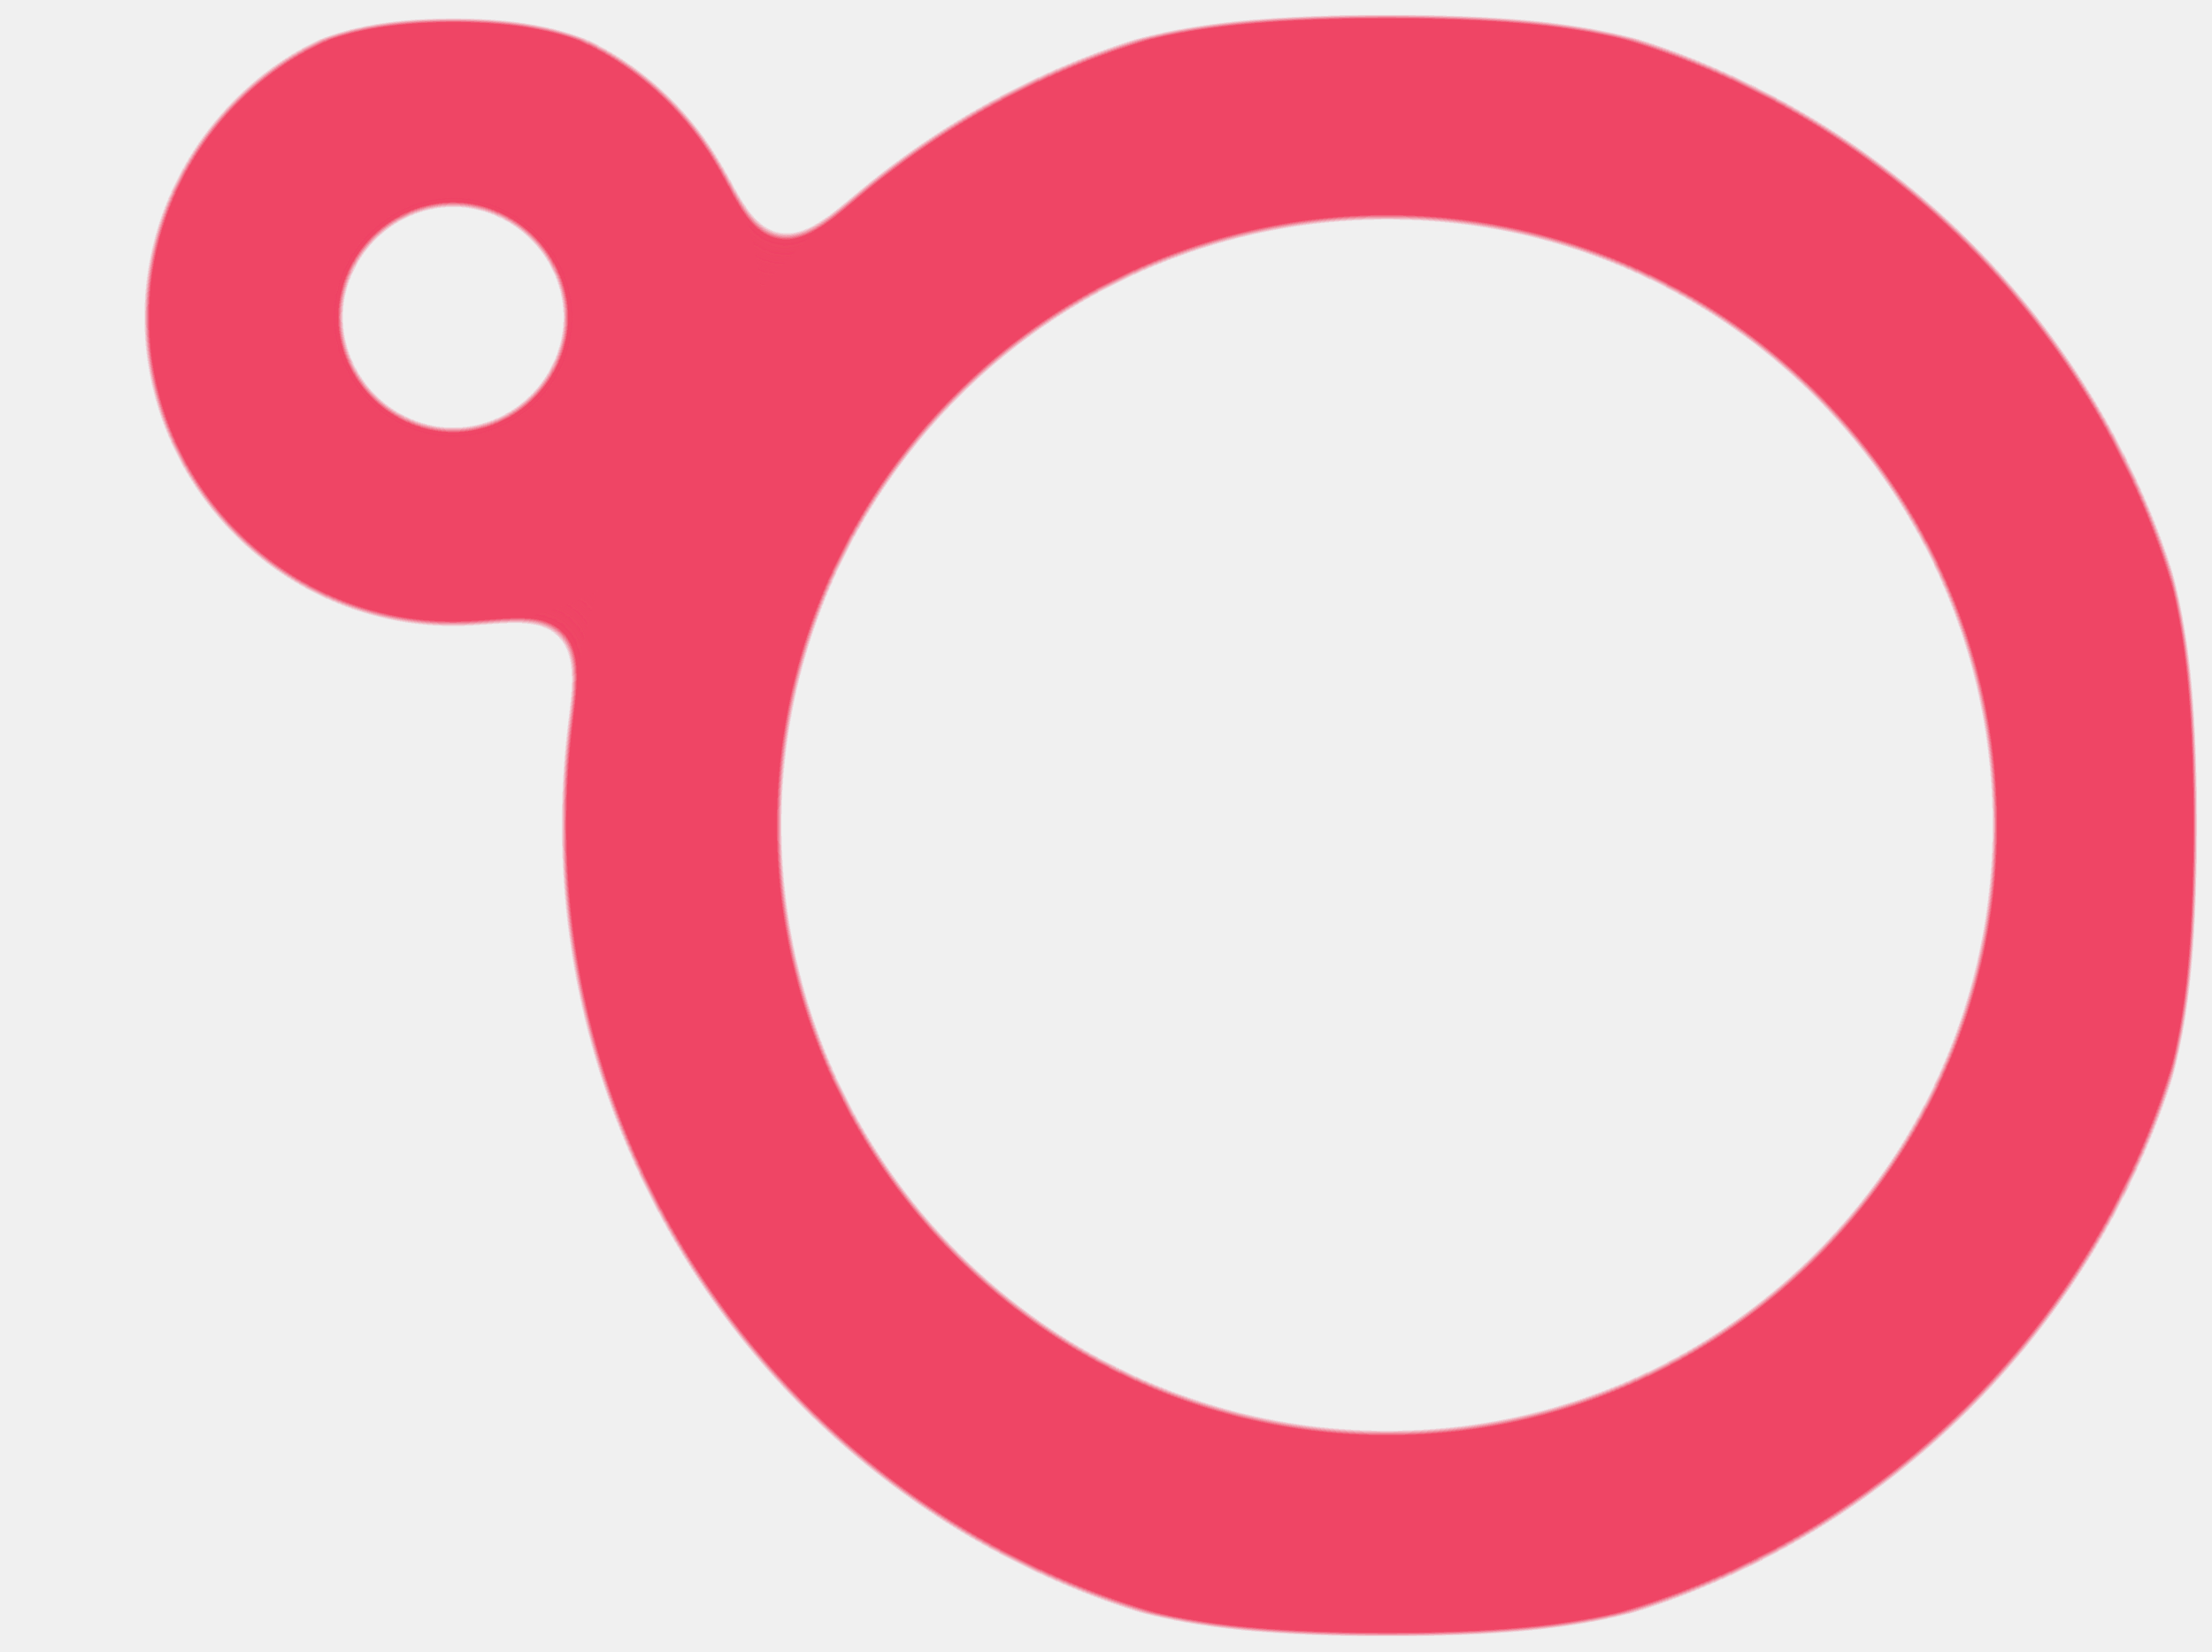
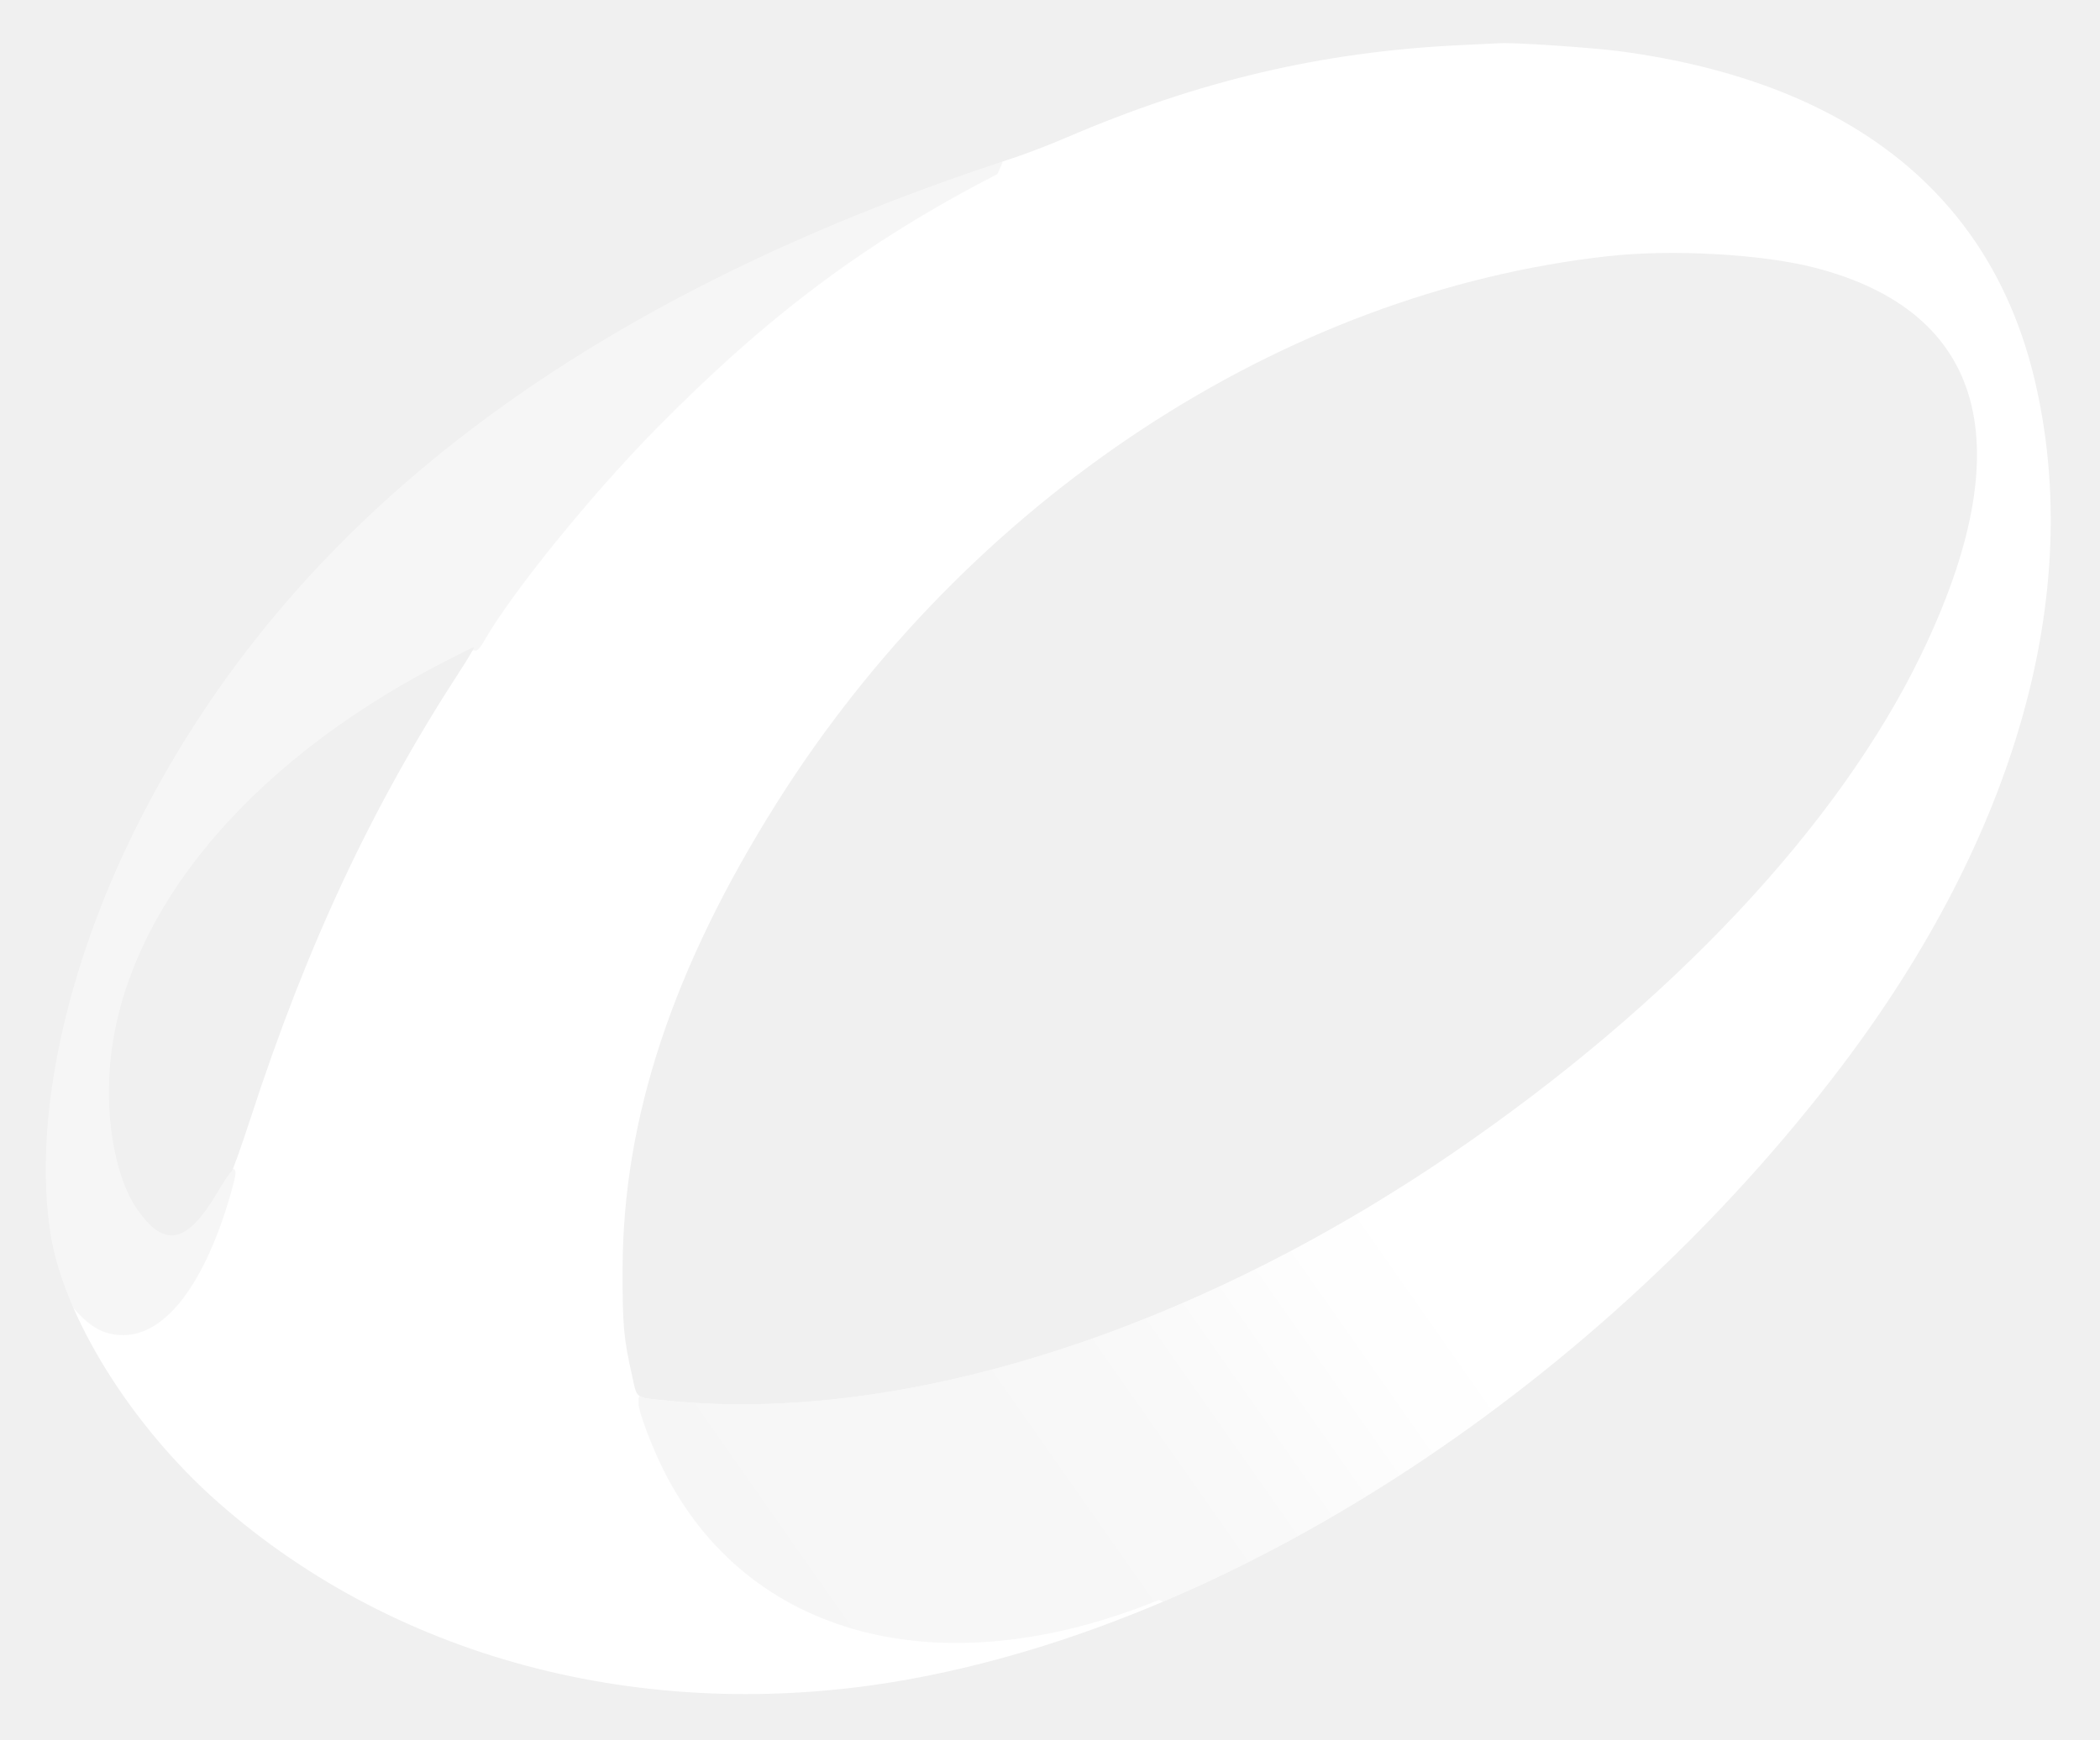
- <svg xmlns="http://www.w3.org/2000/svg" width="537" height="401" viewBox="0 0 537 401" fill="none">
-   <g filter="url('#fancy-goo')">
-     <path fill-rule="evenodd" clip-rule="evenodd" d="M336.722 52.443C418.386 52.443 484.588 118.644 484.588 200.309C484.588 281.973 418.386 348.175 336.722 348.175C255.058 348.175 188.856 281.973 188.856 200.309C188.856 118.644 255.058 52.443 336.722 52.443ZM336.722 0.309C447.179 0.309 536.722 89.852 536.722 200.309C536.722 310.766 447.179 400.309 336.722 400.309C226.265 400.309 136.722 310.766 136.722 200.309C136.722 89.852 226.265 0.309 336.722 0.309Z" />
-     <path transform="translate(35 0)" fill-rule="evenodd" clip-rule="evenodd" d="M75.021 48.021C91.037 48.021 104.021 61.005 104.021 77.021C104.021 93.037 91.037 106.021 75.021 106.021C59.005 106.021 46.021 93.037 46.021 77.021C46.021 61.005 59.005 48.021 75.021 48.021ZM75.021 2.021C116.442 2.021 150.021 35.599 150.021 77.021C150.021 118.442 116.442 152.021 75.021 152.021C33.599 152.021 0.021 118.442 0.021 77.021C0.021 35.599 33.599 2.021 75.021 2.021Z" />
-   </g>
+ <svg xmlns="http://www.w3.org/2000/svg" width="980" height="812" viewBox="150 216 980 812" role="img" aria-labelledby="logo-title logo-desc">
  <defs>
-     <filter id="fancy-goo">
-       <feGaussianBlur in="SourceGraphic" stdDeviation="10" result="blur" />
-       <feColorMatrix in="blur" mode="matrix" values="1 0 0 0 0 0 1 0 0 0 0 0 1 0 0 0 0 0 19 -9" result="goo" />
-       <feComposite in="SourceGraphic" in2="goo" operator="atop" />
-     </filter>
+     <linearGradient id="fold" gradientUnits="userSpaceOnUse" x1="495" y1="915" x2="765.3" y2="725.6">
+       <stop stop-color="#6e6e6e" />
+       <stop offset="0.30" stop-color="#747474" />
+       <stop offset="0.575" stop-color="#959595" />
+       <stop offset="0.85" stop-color="#e9e9e9" />
+       <stop offset="1" stop-color="#ffffff" />
+     </linearGradient>
+     <mask id="depth" maskUnits="userSpaceOnUse" x="0" y="0" width="1254" height="1254" style="mask-type:luminance">
+       <rect width="1254" height="1254" fill="#ffffff" />
+       <path d="M213.669,602c3.865,-7.741 7.918,-15.365 12.159,-22.874c18.866,-33.156 42.133,-65.151 68.962,-94.617c55.21,-60.044 126.815,-110.246 215.226,-150.921c31.317,-14.212 65.93,-27.681 106.484,-41.71l-2,4.454c-61.225,31.703 -106.666,65.651 -159.034,118.815c-30.824,31.292 -67.95,77.136 -80.827,99.806c-1.266,2.228 -2.555,3.798 -2.865,3.488c-0.099,-0.099 -0.3,-0.131 -0.597,-0.1c0.083,-0.21 0.098,-0.32 0.04,-0.318l-1.164,0.579c-3.796,1.183 -13.213,6.101 -24.238,12.432c-12.104,6.684 -23.565,13.772 -34.34,21.21c-3.419,2.291 -6.56,4.476 -9.269,6.465c-10.101,7.417 -19.539,15.237 -28.275,23.371c-34.651,31.844 -58.18,67.875 -67.992,104.912c-8.197,29.094 -7.778,57.759 2.528,83.124c5.28,12.993 11.32,20.284 17.833,21.856c7.945,2.945 15.774,-3.415 25.198,-19.429c0.008,-0.013 0.015,-0.026 0.023,-0.039c3.08,-5.231 5.971,-9.504 6.43,-9.504c0.042,0 0.114,-0.094 0.214,-0.277c1.068,-0.508 0.392,2.934 -1.744,10.359c-11.845,41.171 -29.741,64.918 -48.923,64.918c-8.833,0 -15.314,-3.753 -23.428,-13.564c-0.607,-0.734 -1.198,-1.585 -1.771,-2.544c-3.267,-8.038 -5.788,-15.891 -7.456,-23.384c-2.639,-14.415 -3.777,-32.494 -2.782,-50.242c1.194,-21.318 4.775,-43.096 10.523,-64.973c7.151,-26.741 17.614,-54.318 31.083,-81.293z" fill="#6e6e6e" stroke="#6e6e6e" stroke-width="2.5" stroke-linejoin="round" />
+       <path d="M850,236.165c7.075,-0.388 43.665,2.097 56.524,3.838c106.767,14.458 172.602,66.81 193.028,153.497c23.34,99.052 -8.502,212.322 -89.959,320c-83.259,110.061 -198.847,200.043 -316.792,250.139l-1.927,-0.791c-101.643,41.357 -192.016,17.682 -231.225,-60.573c-5.461,-10.898 -11.649,-27.296 -11.649,-30.868v-2.681l0.494,-1.059c1.998,1.28 5.764,1.451 14.006,2.259c108.414,10.63 243.087,-32.002 365.5,-115.704c101.961,-69.717 179.901,-152.7 218.58,-232.722c47.167,-97.584 29.966,-160.01 -49.753,-180.565l-96.327,-5.366c-89.861,9.965 -177.966,47.858 -253.434,106.519l89.483,-191.78c30.722,-7.352 61.726,-11.644 94.451,-13.215z" fill="url(#fold)" fill-rule="evenodd" />
+     </mask>
  </defs>
-   <style>path{fill:#ef4565} </style>
+   <path id="orbit-mark" d="M831,237.093c-64.166,3.08 -121.716,16.622 -183.5,43.179c-7.7,3.309 -19.175,7.709 -25.5,9.777c-202.017,66.041 -337.05,169.202 -408.331,311.951c-33.369,66.826 -48.282,137.346 -40.116,189.703c6.082,38.996 37.827,89.968 78.198,125.56c84.799,74.762 203.947,104.839 325.249,82.106c154.414,-28.939 322.016,-139.695 432.593,-285.869c81.457,-107.678 113.299,-220.948 89.959,-320c-20.426,-86.687 -86.261,-139.039 -193.028,-153.497c-12.859,-1.741 -49.449,-4.226 -56.524,-3.838c-1.375,0.075 -9.925,0.493 -19,0.928M900.5,335.569c-151.928,16.848 -298.836,113.527 -388.139,255.431c-48.496,77.059 -71.701,147.337 -71.818,217.5c-0.044,26.527 0.44,31.881 4.536,50.185c2.364,10.563 0.903,9.621 17.421,11.241c108.414,10.63 243.087,-32.002 365.5,-115.704c101.961,-69.717 179.901,-152.7 218.58,-232.722c47.167,-97.584 29.966,-160.01 -49.753,-180.565c-24.591,-6.341 -66.49,-8.675 -96.327,-5.366M355.5,525.844c-91.625,47.638 -149.04,118.018 -154.313,189.158c-1.885,25.43 3.146,51.448 12.609,65.201c12.862,18.695 23.461,16.542 37.704,-7.66c3.089,-5.249 5.993,-9.543 6.453,-9.543c0.46,0 4.535,-11.362 9.055,-25.25c26.223,-80.563 56.58,-145.406 97.611,-208.5c4.023,-6.187 6.993,-11.24 6.598,-11.227c-0.394,0.012 -7.467,3.531 -15.717,7.821" fill="#FFFFFF" fill-rule="evenodd" mask="url(#depth)" />
</svg>
